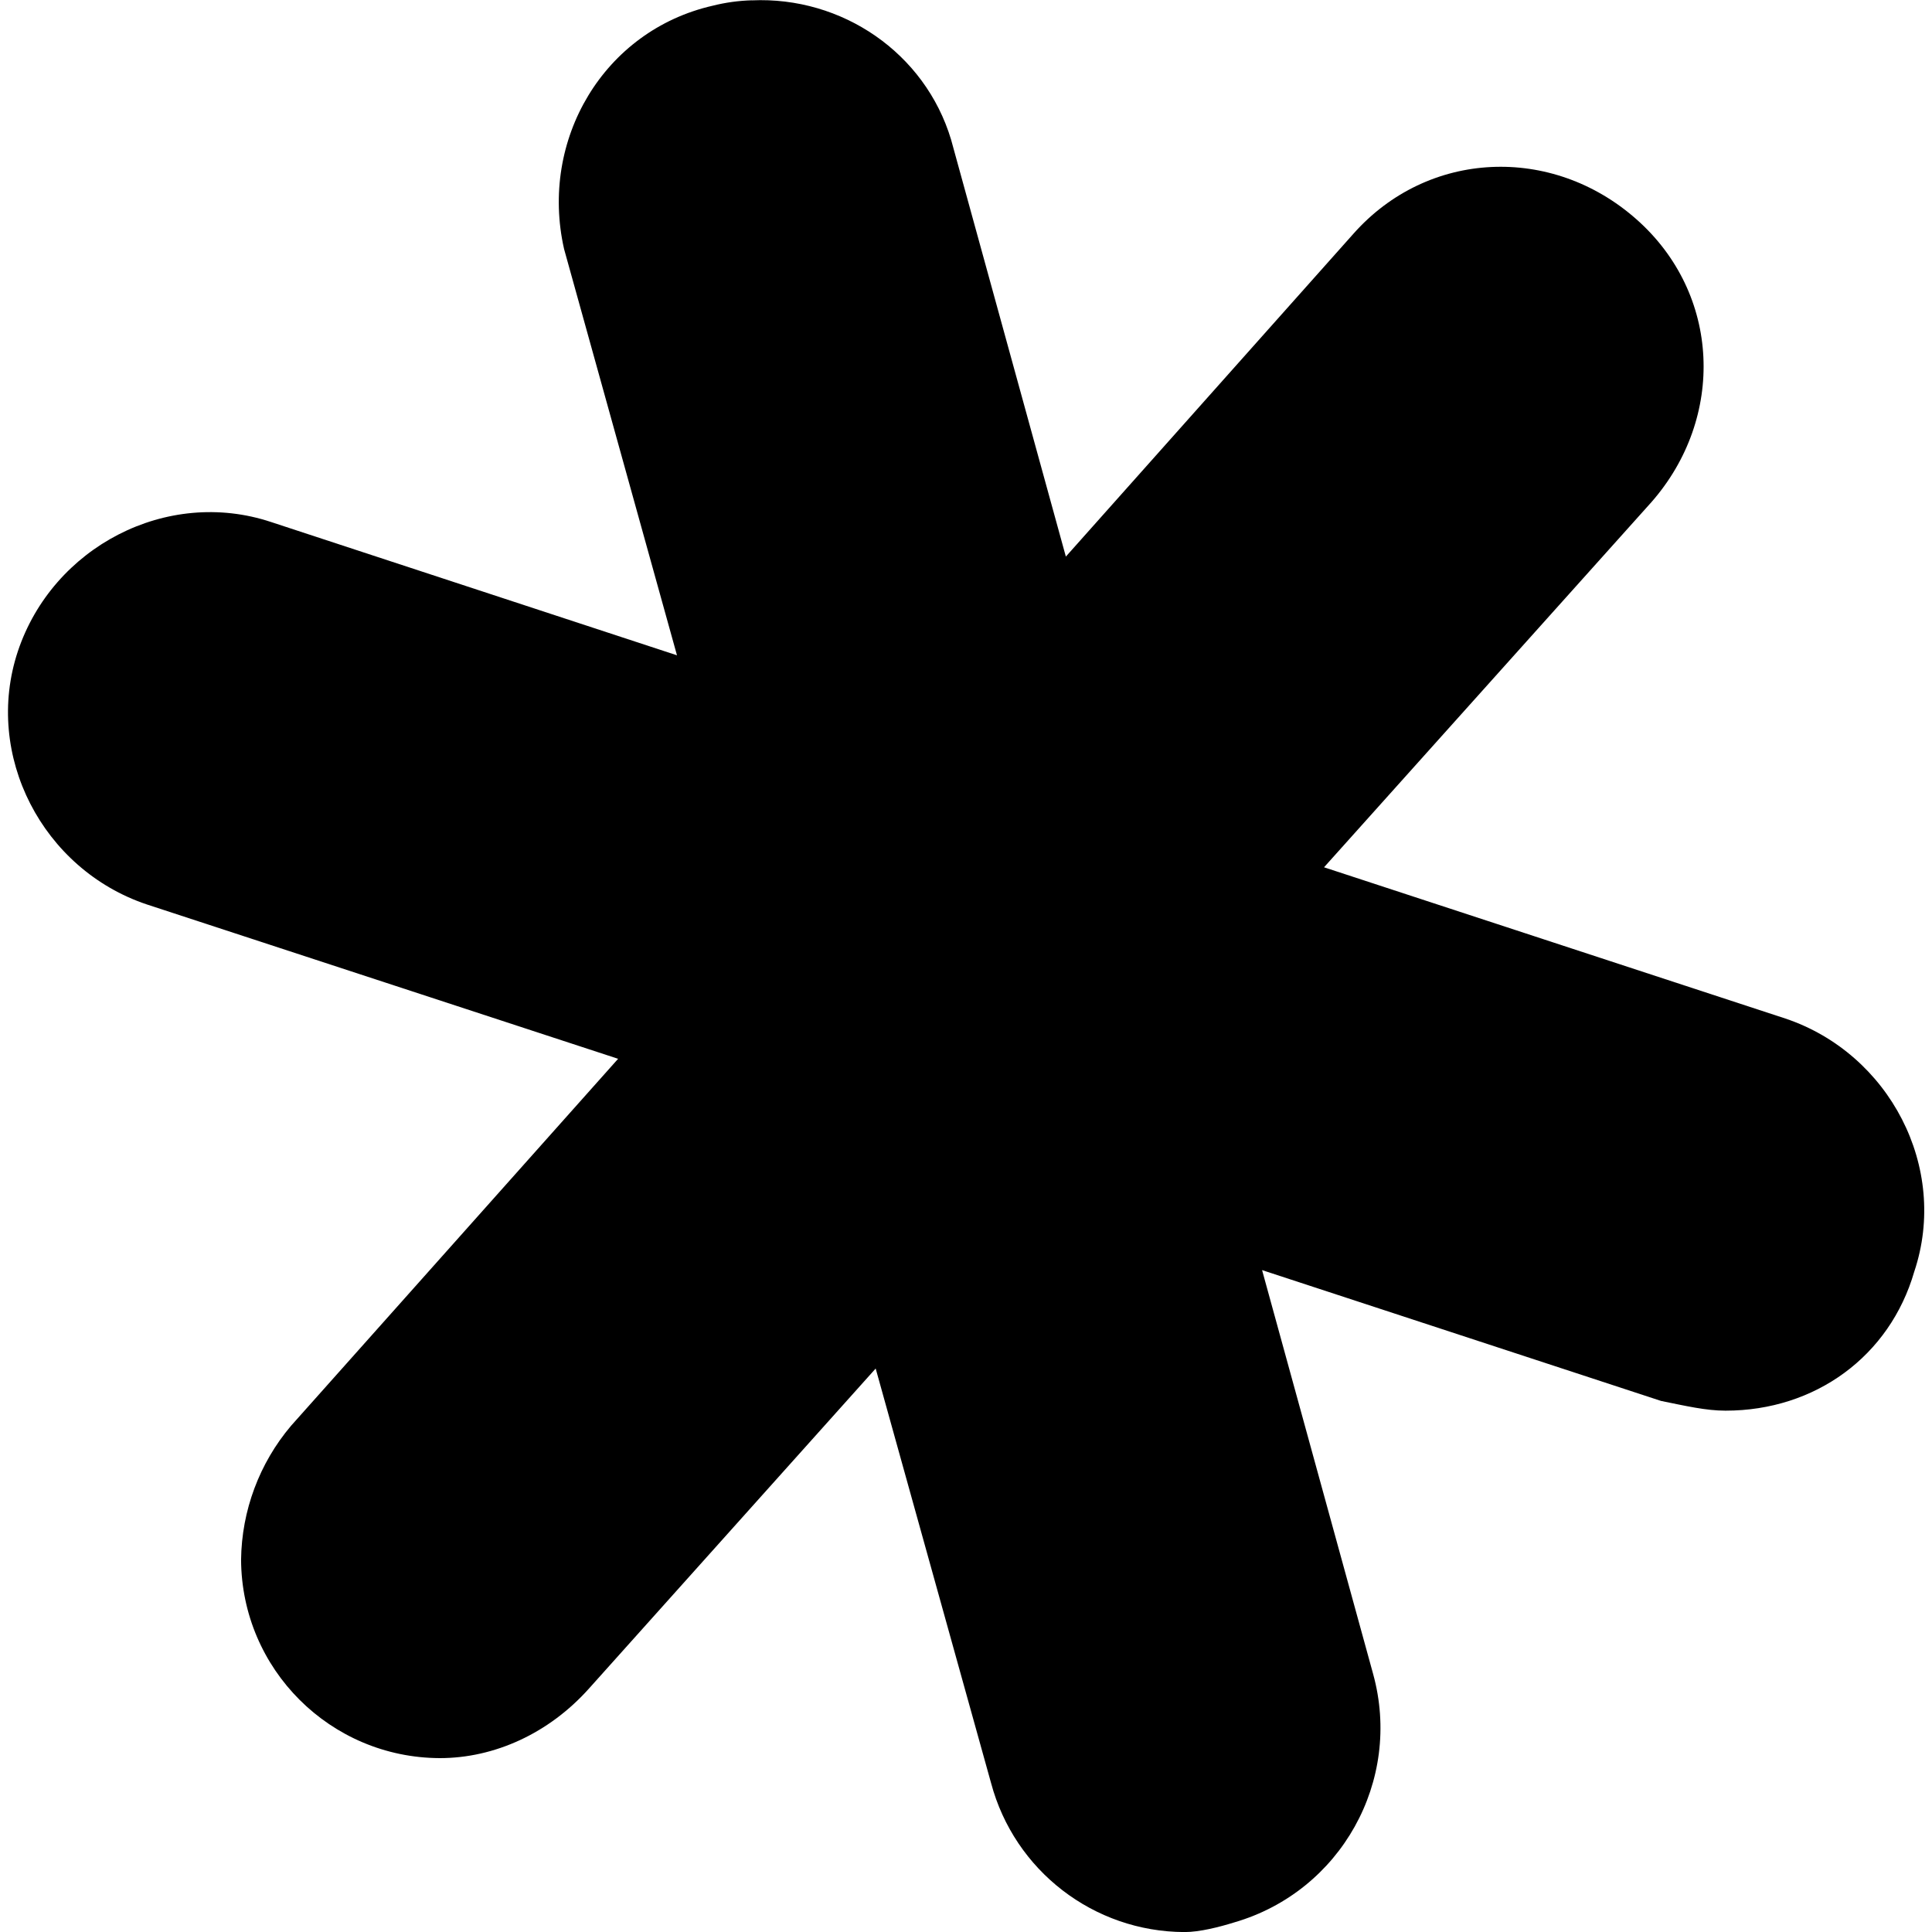
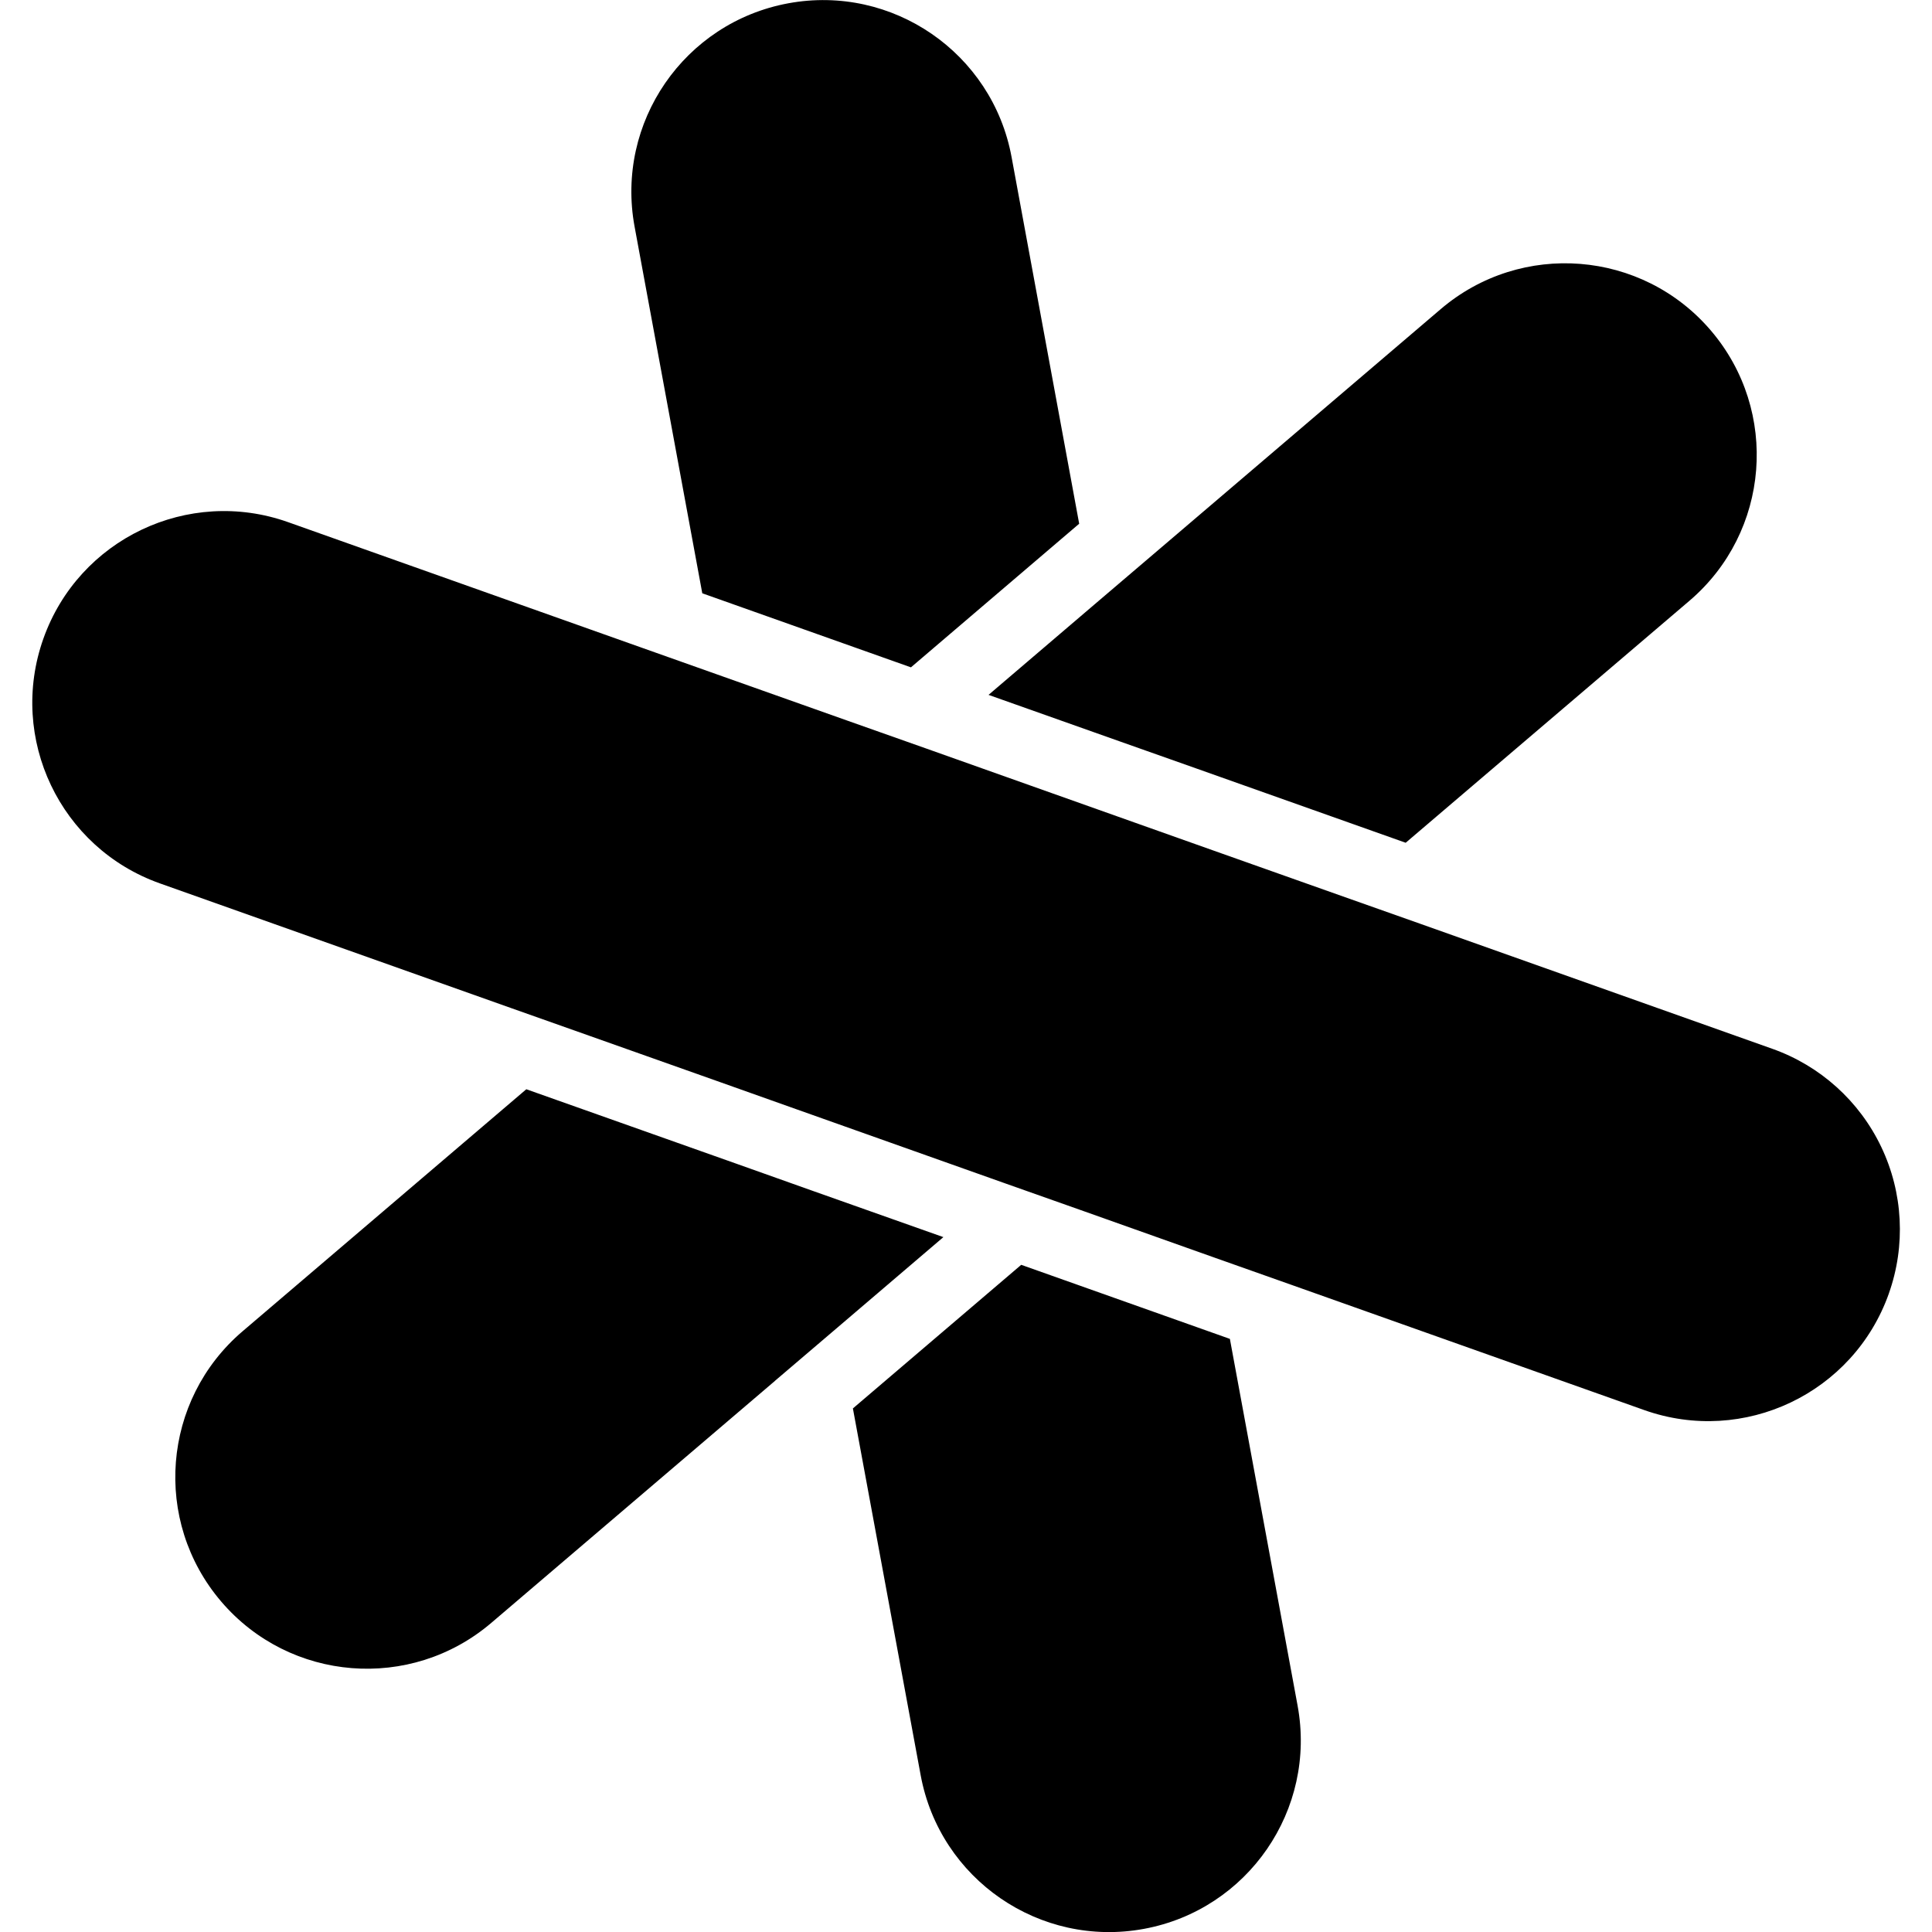
- <svg xmlns="http://www.w3.org/2000/svg" width="32" height="32" viewBox="0 0 32 32">
-   <path fill="currentColor" d="M12.453.005a3 3 0 0 0-.646.089C10 .505 8.932 2.313 9.343 4.125l1.87 6.729l-6.724-2.208C2.765 8.073.874 9.057.296 10.787c-.573 1.724.411 3.615 2.135 4.193l7.807 2.557l-5.417 6.078a3.5 3.5 0 0 0-.828 2.219a3.303 3.303 0 0 0 3.292 3.286c.906 0 1.807-.411 2.469-1.151l4.75-5.302l1.911 6.865a3.326 3.326 0 0 0 3.203 2.469h.005c.245 0 .573-.083.823-.161a3.355 3.355 0 0 0 2.297-4.115l-1.839-6.688l6.609 2.167c.411.083.74.161 1.068.161c1.484 0 2.719-.901 3.125-2.302c.578-1.724-.411-3.615-2.135-4.193l-7.641-2.505l5.422-6.047c1.229-1.401 1.151-3.453-.25-4.688c-1.396-1.234-3.453-1.151-4.688.245l-4.76 5.344l-1.901-6.906C15.321.875 13.946-.062 12.451.006z" />
+ <svg xmlns="http://www.w3.org/2000/svg" role="img" viewBox="0 0 24 24">
+   <path d="M17.897 3.84a2.38 2.38 0 1 1 3.09 3.623l-3.525 3.006-2.59-.919-.967-.342-1.625-.576 1.312-1.12.78-.665 3.525-3.007zm-8.27 13.313.78-.665 1.312-1.12-1.624-.575-.967-.344-2.59-.918-3.525 3.007a2.38 2.38 0 1 0 3.09 3.622l3.525-3.007zM8.724 7.37l2.592.92 2.09-1.784-.84-4.556a2.38 2.38 0 1 0-4.683.865l.841 4.555zm6.554 9.262-2.592-.92-2.091 1.784.842 4.557a2.38 2.38 0 0 0 4.682-.866l-.841-4.555zm8.186-.564a2.38 2.38 0 0 0-1.449-3.04l-4.365-1.55-.967-.342-1.625-.576-.966-.343-2.59-.92-.967-.342-1.624-.576-.967-.343-4.366-1.55a2.38 2.38 0 1 0-1.591 4.488l4.366 1.55.966.342 1.625.576.965.343 2.591.92.967.342 1.624.577.966.342 4.367 1.55a2.38 2.38 0 0 0 3.04-1.447" />
</svg>
